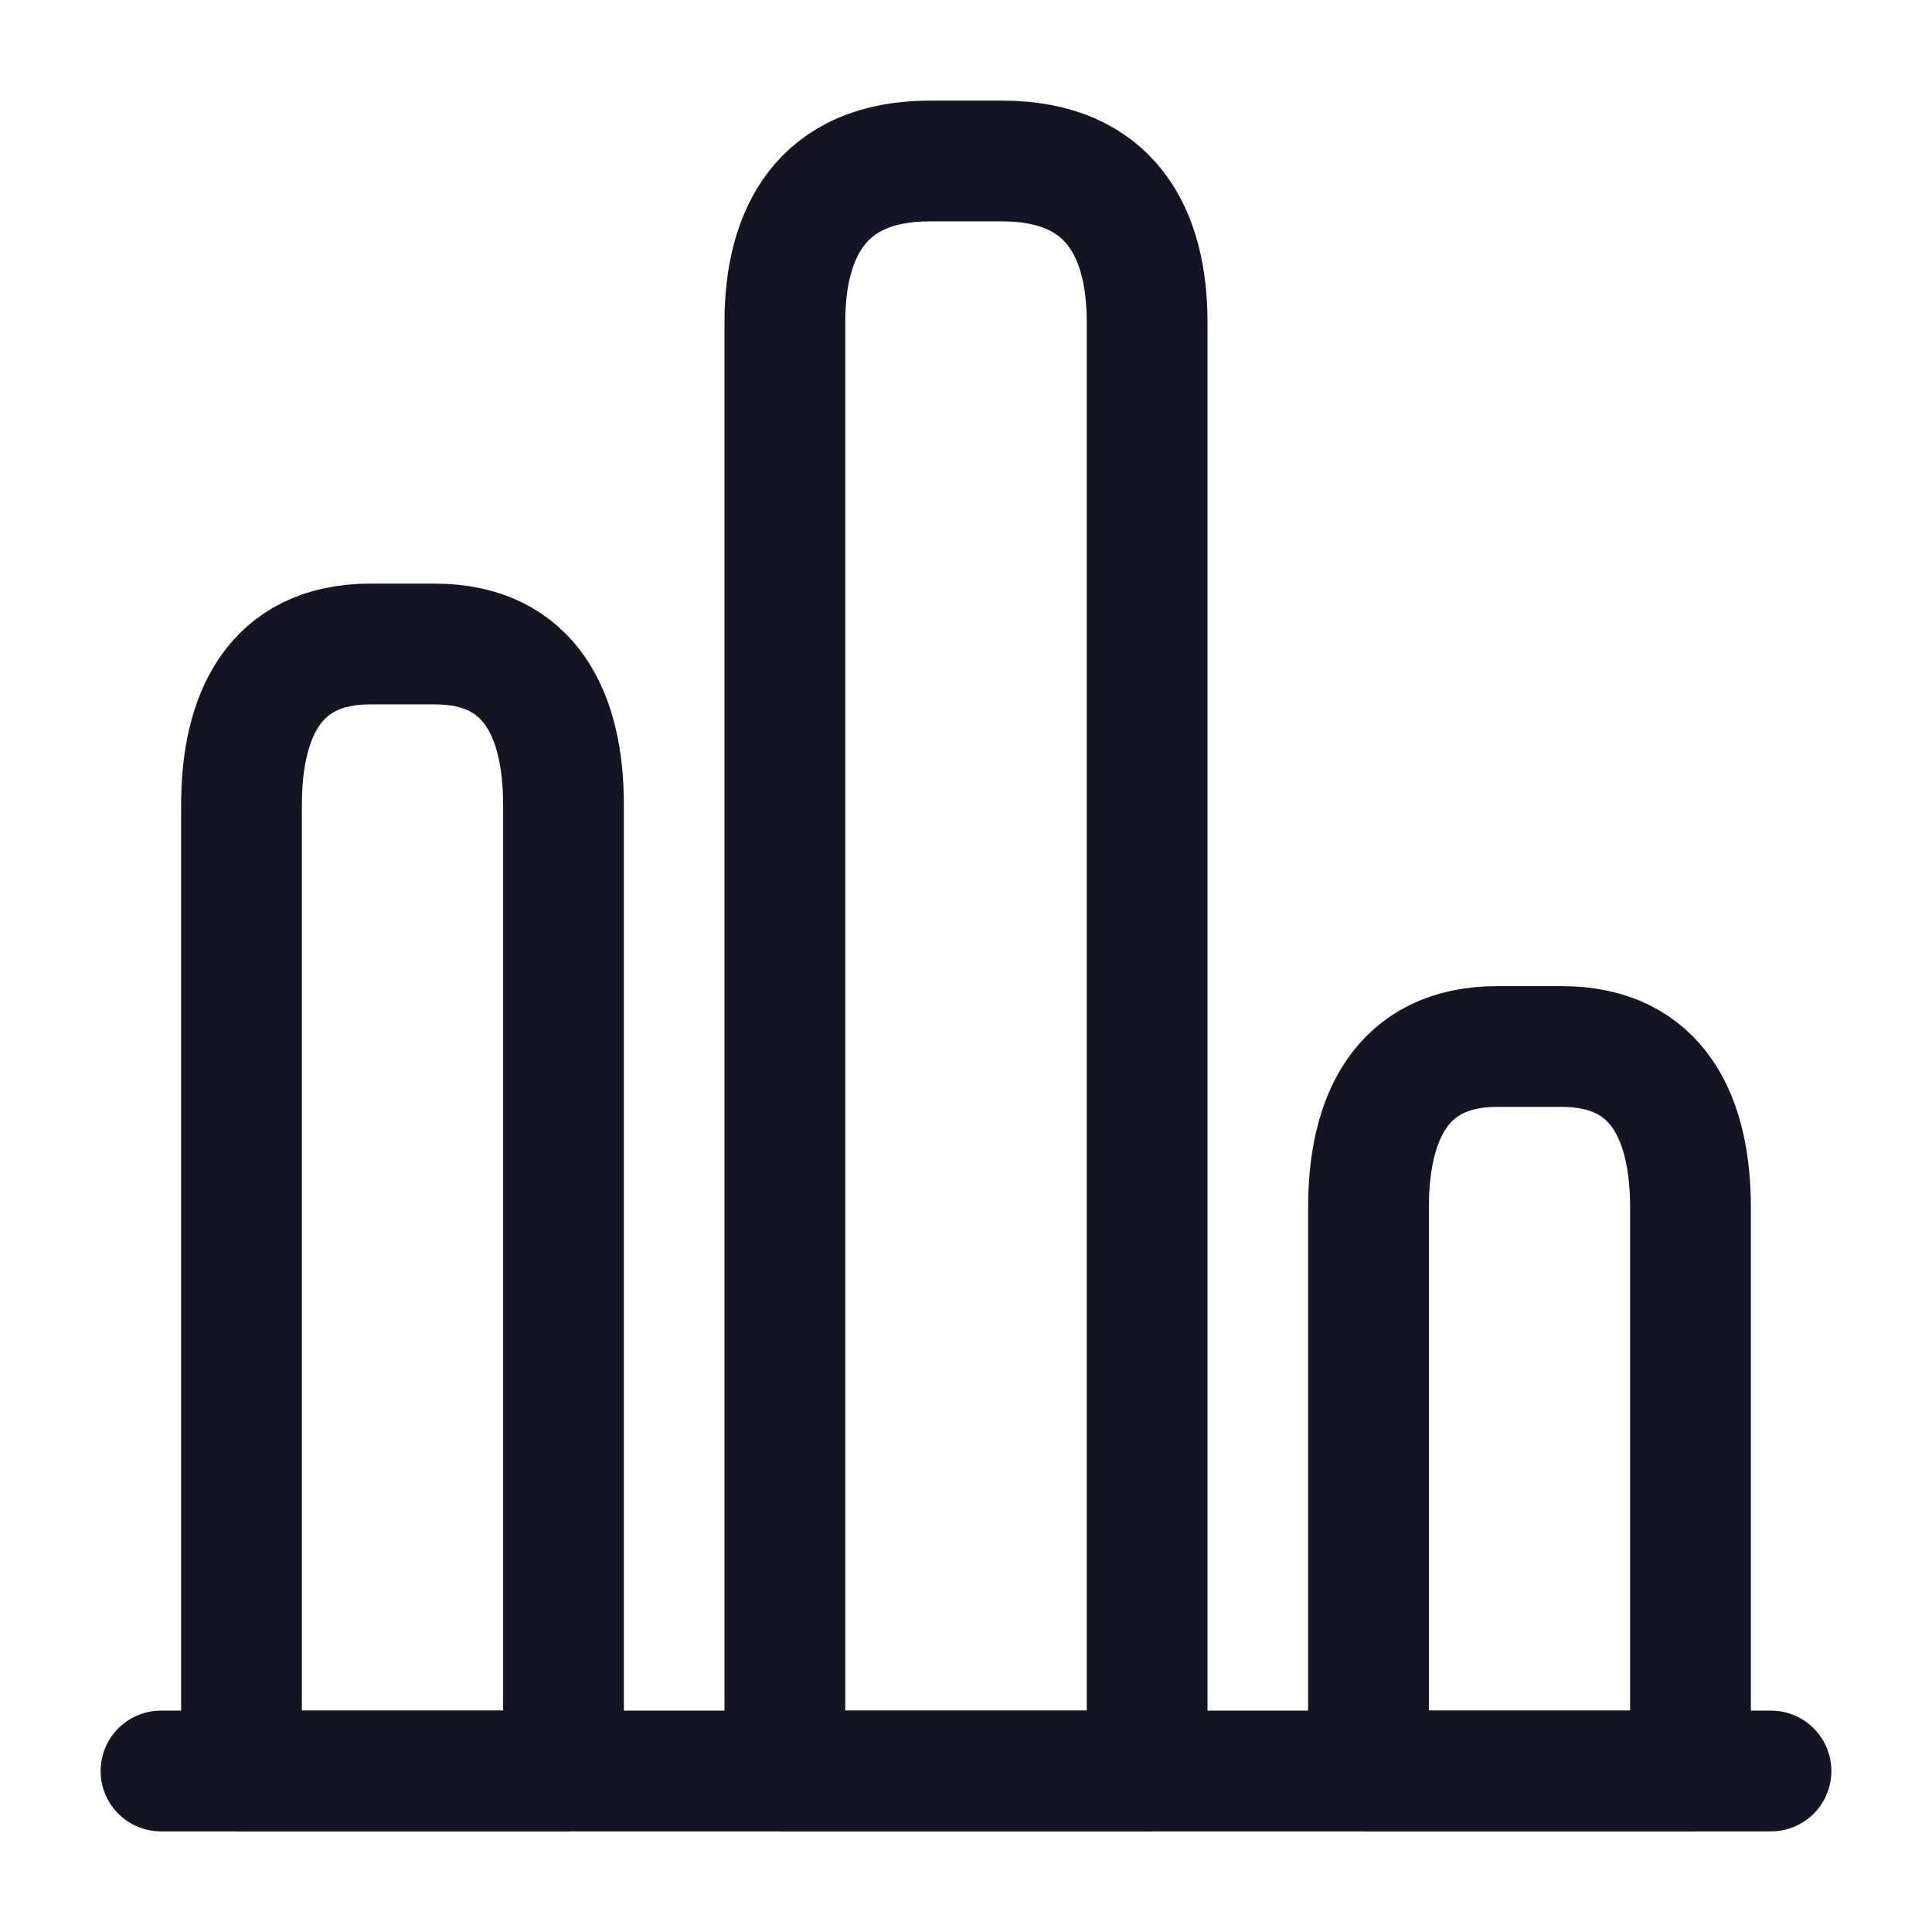
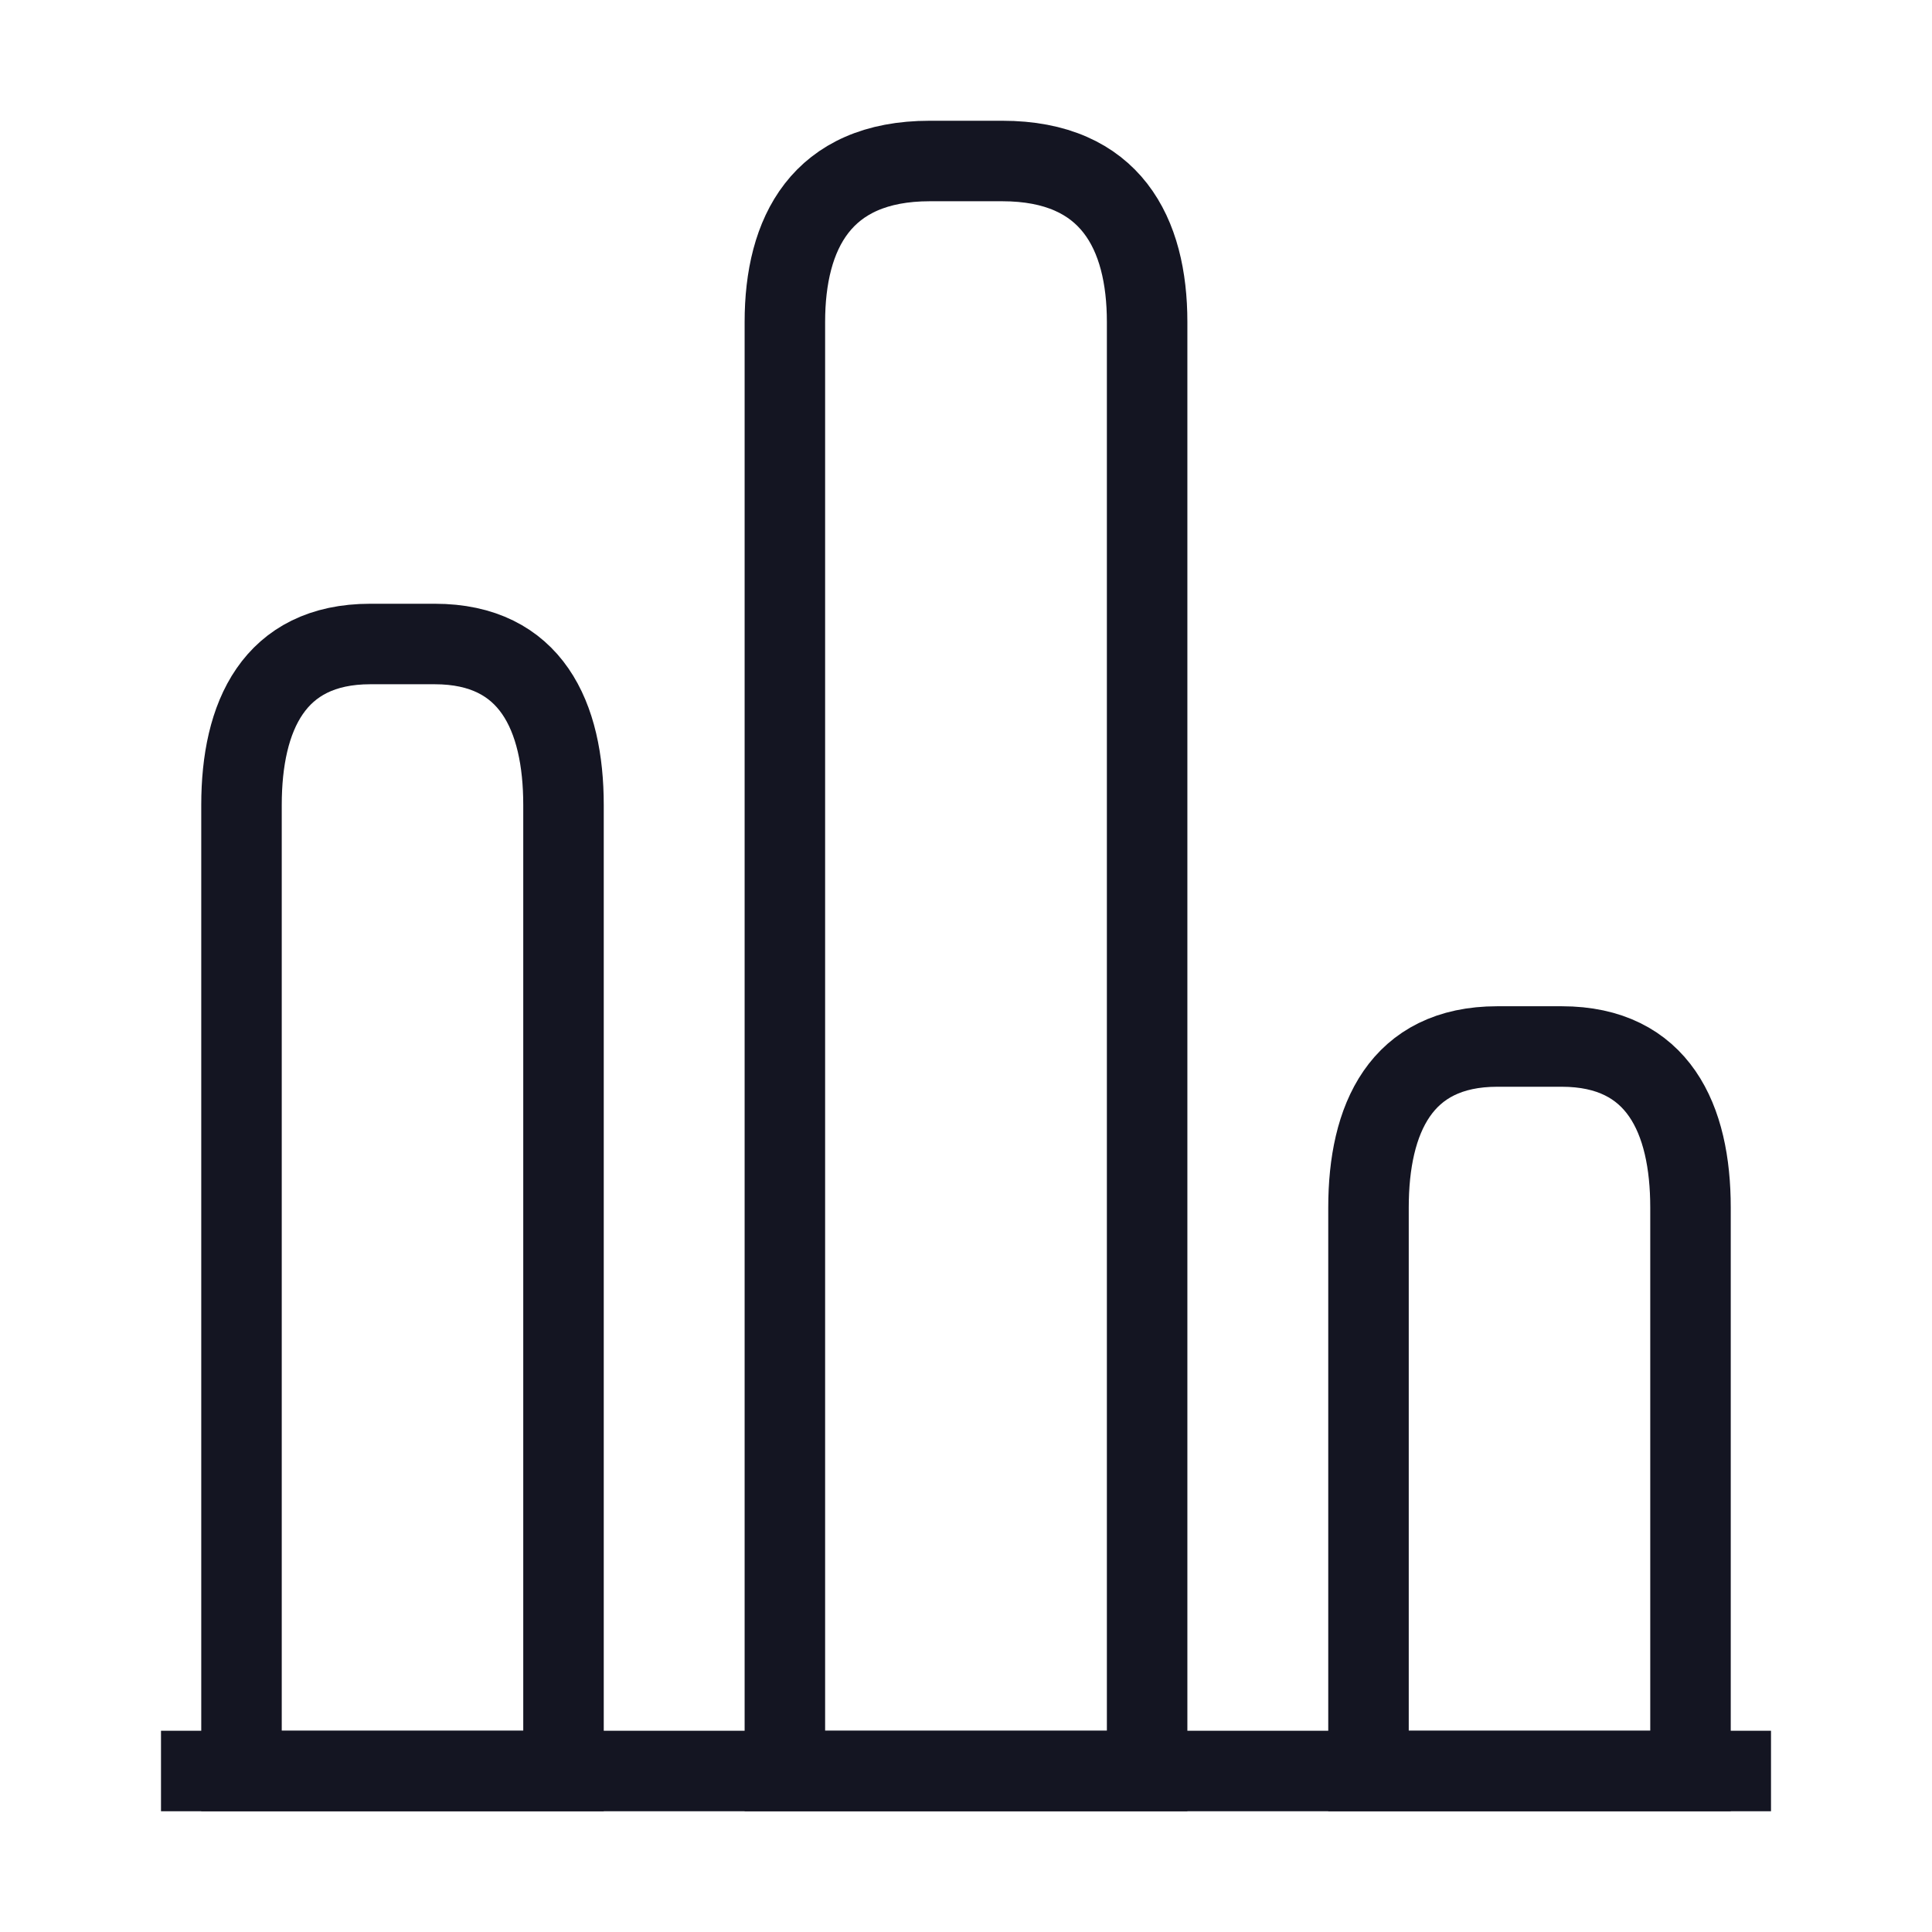
<svg xmlns="http://www.w3.org/2000/svg" width="24" height="24" viewBox="0 0 24 24" fill="none">
-   <path d="M2 22H22" stroke="#141522" stroke-width="1.5" stroke-miterlimit="10" stroke-linecap="round" stroke-linejoin="round" />
-   <path d="M9.75 4V22H14.25V4C14.25 2.9 13.8 2 12.45 2H11.55C10.2 2 9.75 2.9 9.75 4Z" stroke="#141522" stroke-width="1.5" stroke-linecap="round" stroke-linejoin="round" />
-   <path d="M3 10V22H7V10C7 8.9 6.6 8 5.4 8H4.6C3.4 8 3 8.9 3 10Z" stroke="#141522" stroke-width="1.5" stroke-linecap="round" stroke-linejoin="round" />
-   <path d="M17 15V22H21V15C21 13.9 20.6 13 19.4 13H18.6C17.4 13 17 13.9 17 15Z" stroke="#141522" stroke-width="1.5" stroke-linecap="round" stroke-linejoin="round" />
+   <path d="M2 22H22" stroke="#141522" strokeWidth="1.5" stroke-miterlimit="10" strokeLinecap="round" strokeLinejoin="round" />
+   <path d="M9.75 4V22H14.25V4C14.25 2.9 13.8 2 12.45 2H11.55C10.2 2 9.75 2.9 9.75 4Z" stroke="#141522" strokeWidth="1.5" strokeLinecap="round" strokeLinejoin="round" />
+   <path d="M3 10V22H7V10C7 8.9 6.6 8 5.4 8H4.6C3.4 8 3 8.9 3 10Z" stroke="#141522" strokeWidth="1.5" strokeLinecap="round" strokeLinejoin="round" />
+   <path d="M17 15V22H21V15C21 13.9 20.6 13 19.4 13H18.6C17.4 13 17 13.9 17 15Z" stroke="#141522" strokeWidth="1.5" strokeLinecap="round" strokeLinejoin="round" />
</svg>
